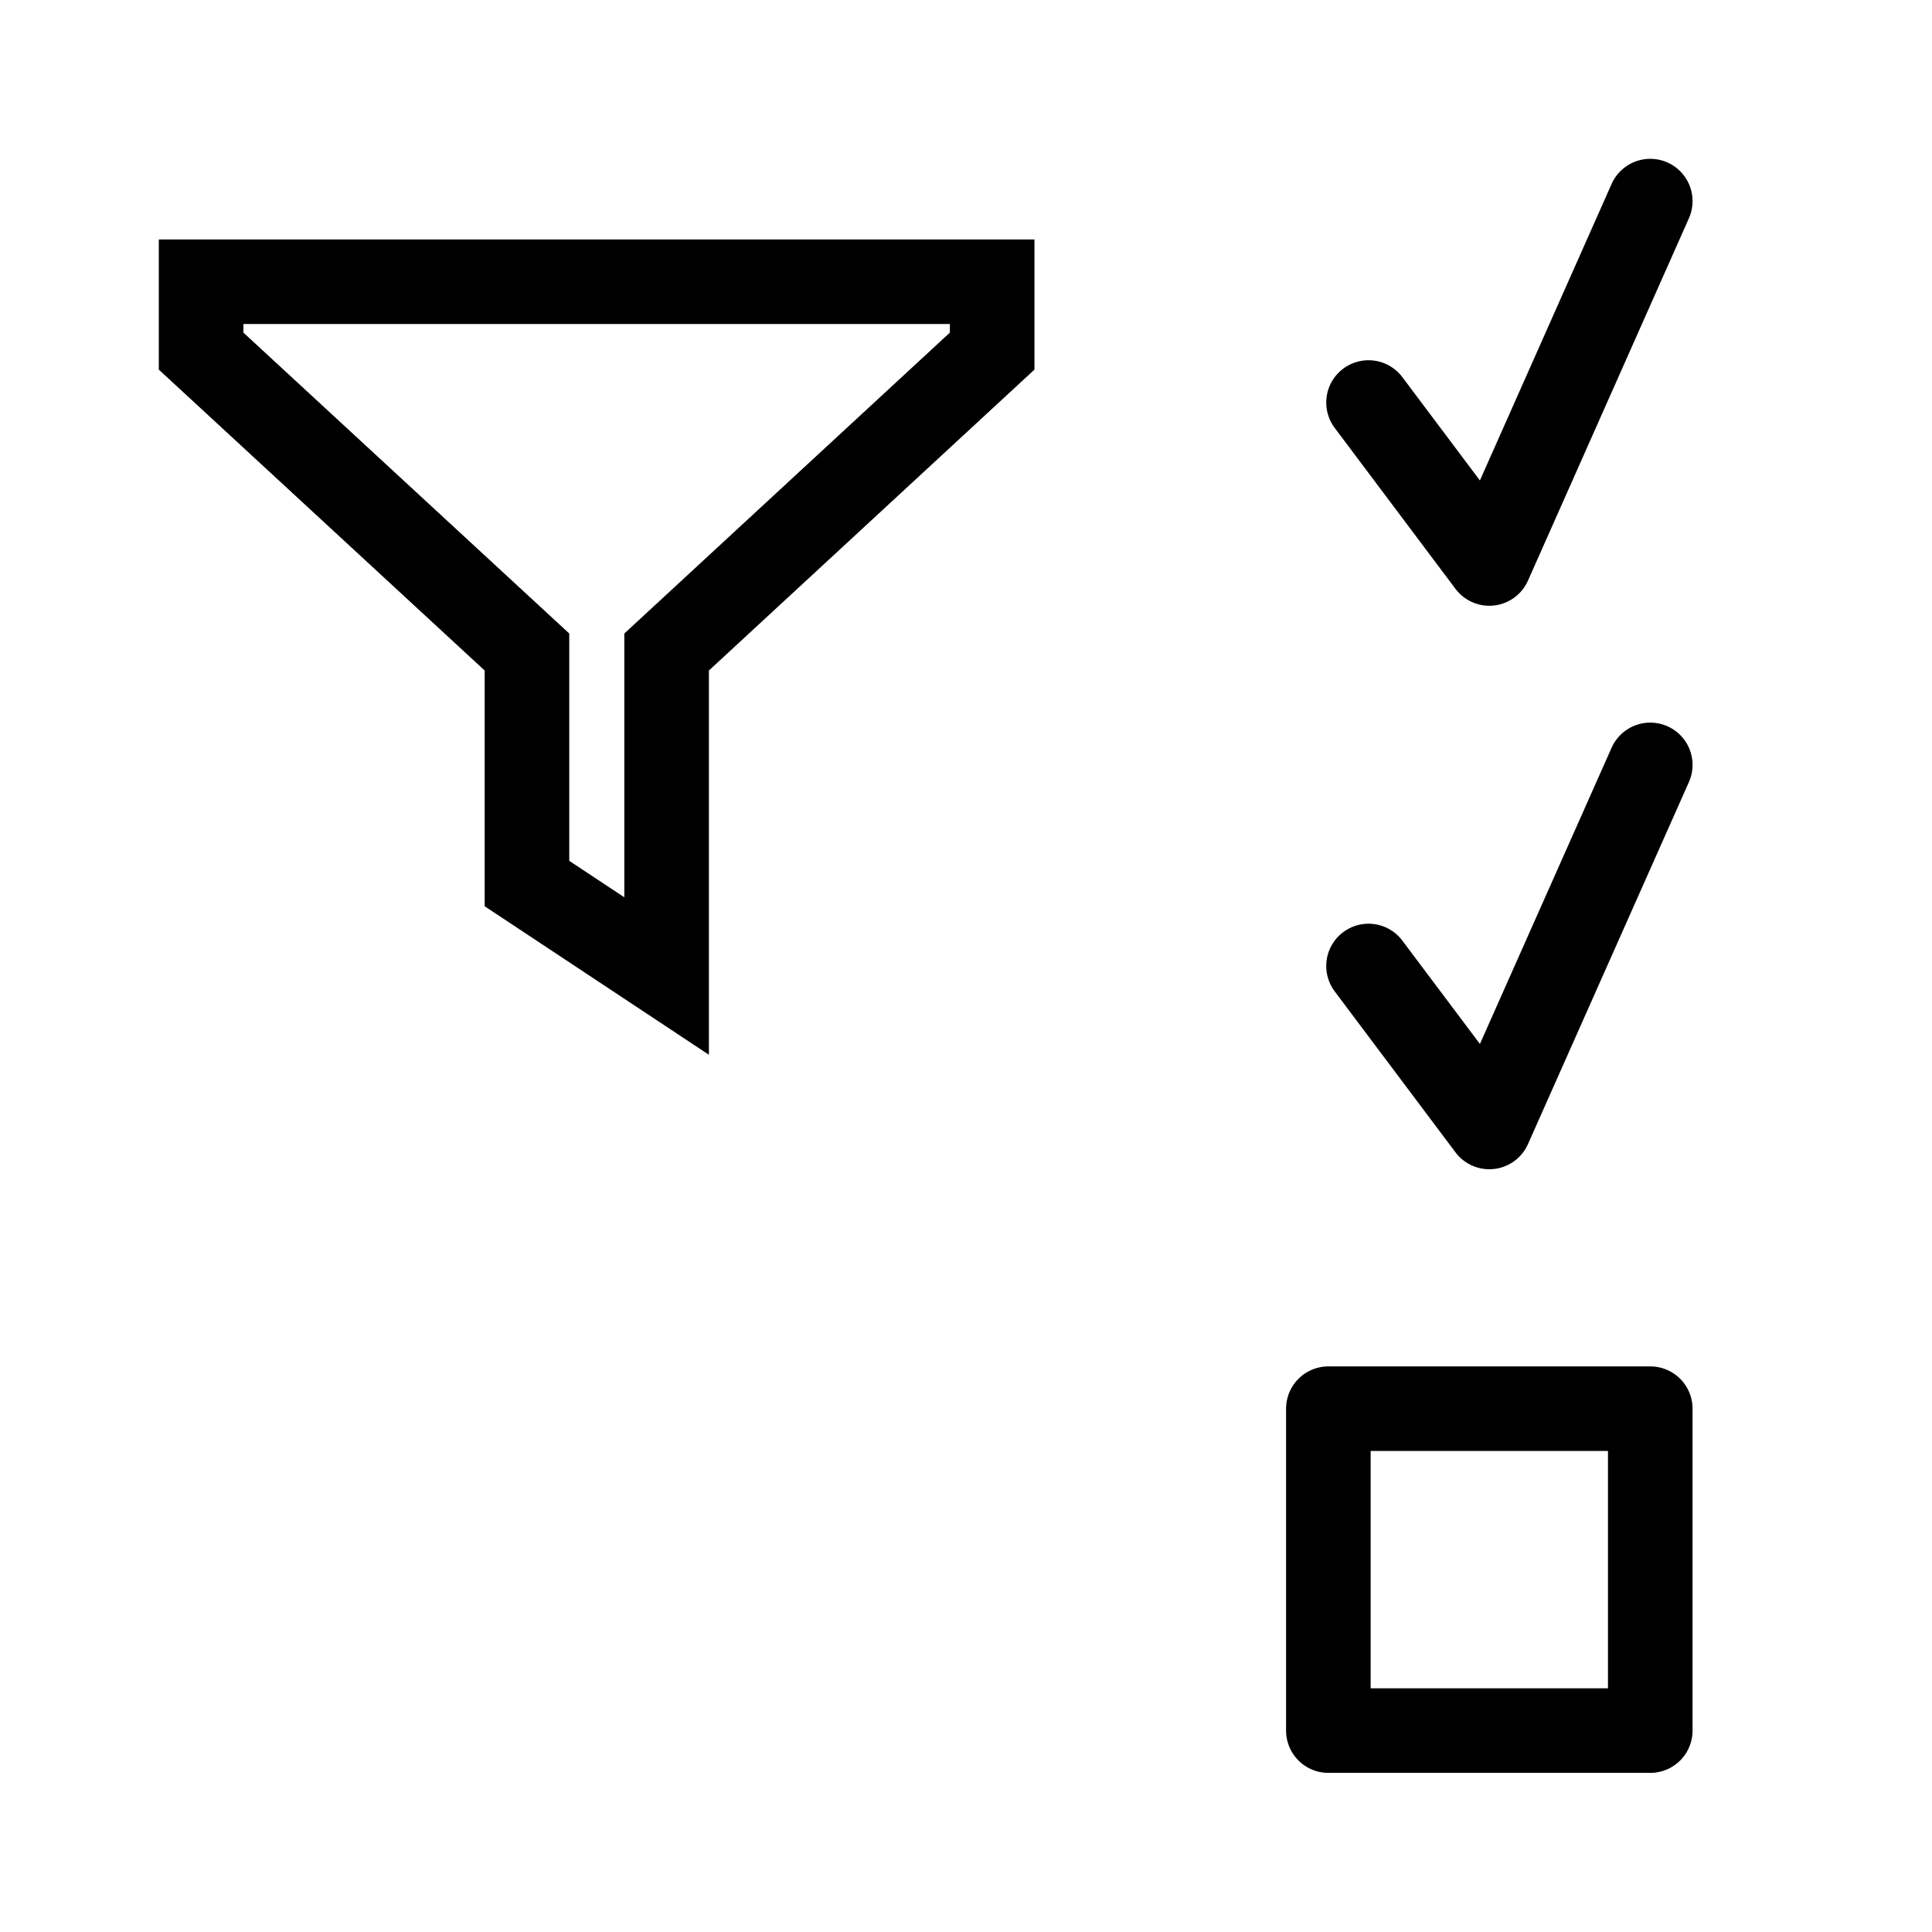
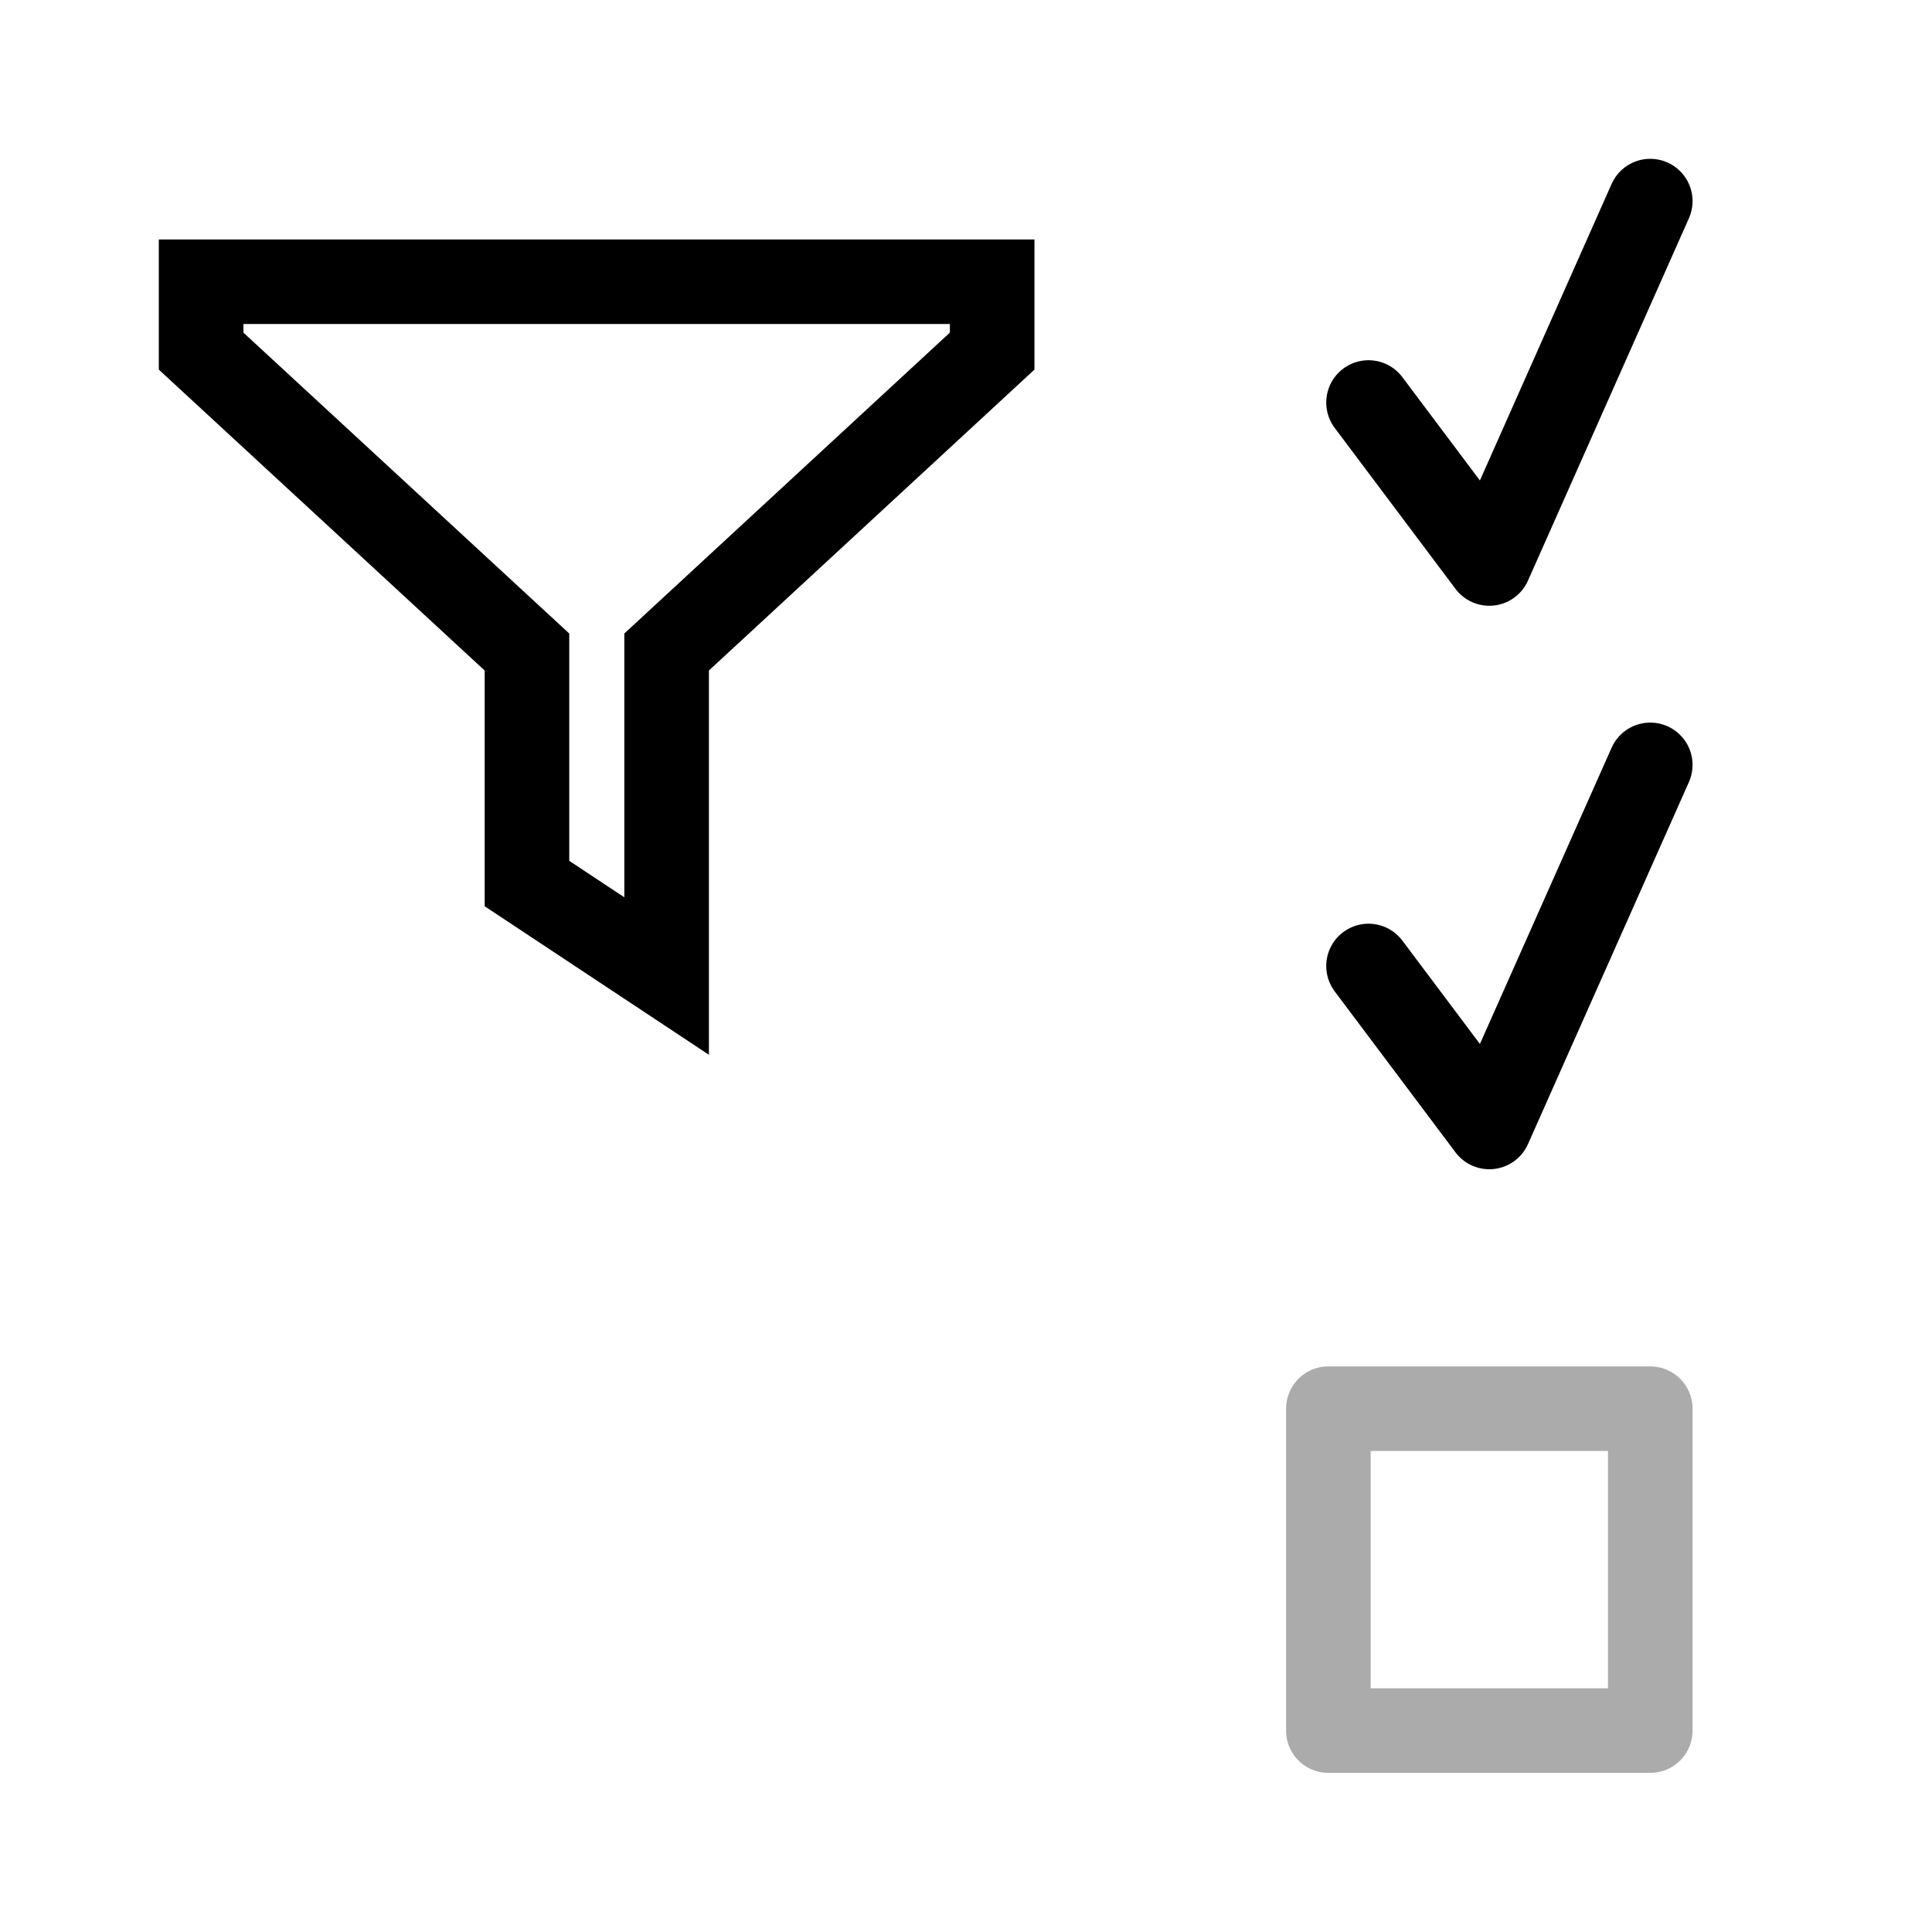
<svg xmlns="http://www.w3.org/2000/svg" width="24" height="24" viewBox="0 0 6.35 6.35" version="1.1" id="svg1">
  <defs id="defs1" />
  <path style="fill:none;fill-opacity:1;stroke:#000000;stroke-width:0.278;stroke-linecap:round;stroke-linejoin:miter;stroke-miterlimit:10;stroke-dasharray:none;stroke-opacity:1" d="M 0.661,1.154 1.732,2.143 V 2.904 L 2.191,3.208 V 2.143 L 3.261,1.154 V 0.926 H 0.661 Z" id="path2" />
  <path style="font-variation-settings:normal;opacity:1;vector-effect:none;fill:none;fill-opacity:1;stroke:#000000;stroke-width:0.278;stroke-linecap:round;stroke-linejoin:round;stroke-miterlimit:10;stroke-dasharray:none;stroke-dashoffset:0;stroke-opacity:1;-inkscape-stroke:none;stop-color:#000000;stop-opacity:1" d="M 4.498,1.323 4.895,1.852 5.424,0.661" id="path1" />
  <path style="font-variation-settings:normal;vector-effect:none;fill:none;fill-opacity:1;stroke:#000000;stroke-width:0.278;stroke-linecap:round;stroke-linejoin:round;stroke-miterlimit:10;stroke-dasharray:none;stroke-dashoffset:0;stroke-opacity:1;-inkscape-stroke:none;stop-color:#000000" d="M 4.498,3.175 4.895,3.704 5.424,2.514" id="path1-5" />
-   <rect style="font-variation-settings:normal;opacity:1;vector-effect:none;fill:none;fill-opacity:1;stroke:#000000;stroke-width:0.278;stroke-linecap:round;stroke-linejoin:round;stroke-miterlimit:10;stroke-dasharray:none;stroke-dashoffset:0;stroke-opacity:1;-inkscape-stroke:none" id="rect1" width="1.058" height="1.058" x="4.366" y="4.63" />
+   <rect style="font-variation-settings:normal;opacity:1;vector-effect:none;fill:none;fill-opacity:1;stroke:#030303;stroke-width:0.278;stroke-linecap:round;stroke-linejoin:round;stroke-miterlimit:10;stroke-dasharray:none;stroke-dashoffset:0;stroke-opacity:0.33;-inkscape-stroke:none" id="rect1" width="1.058" height="1.058" x="4.366" y="4.63" />
</svg>
